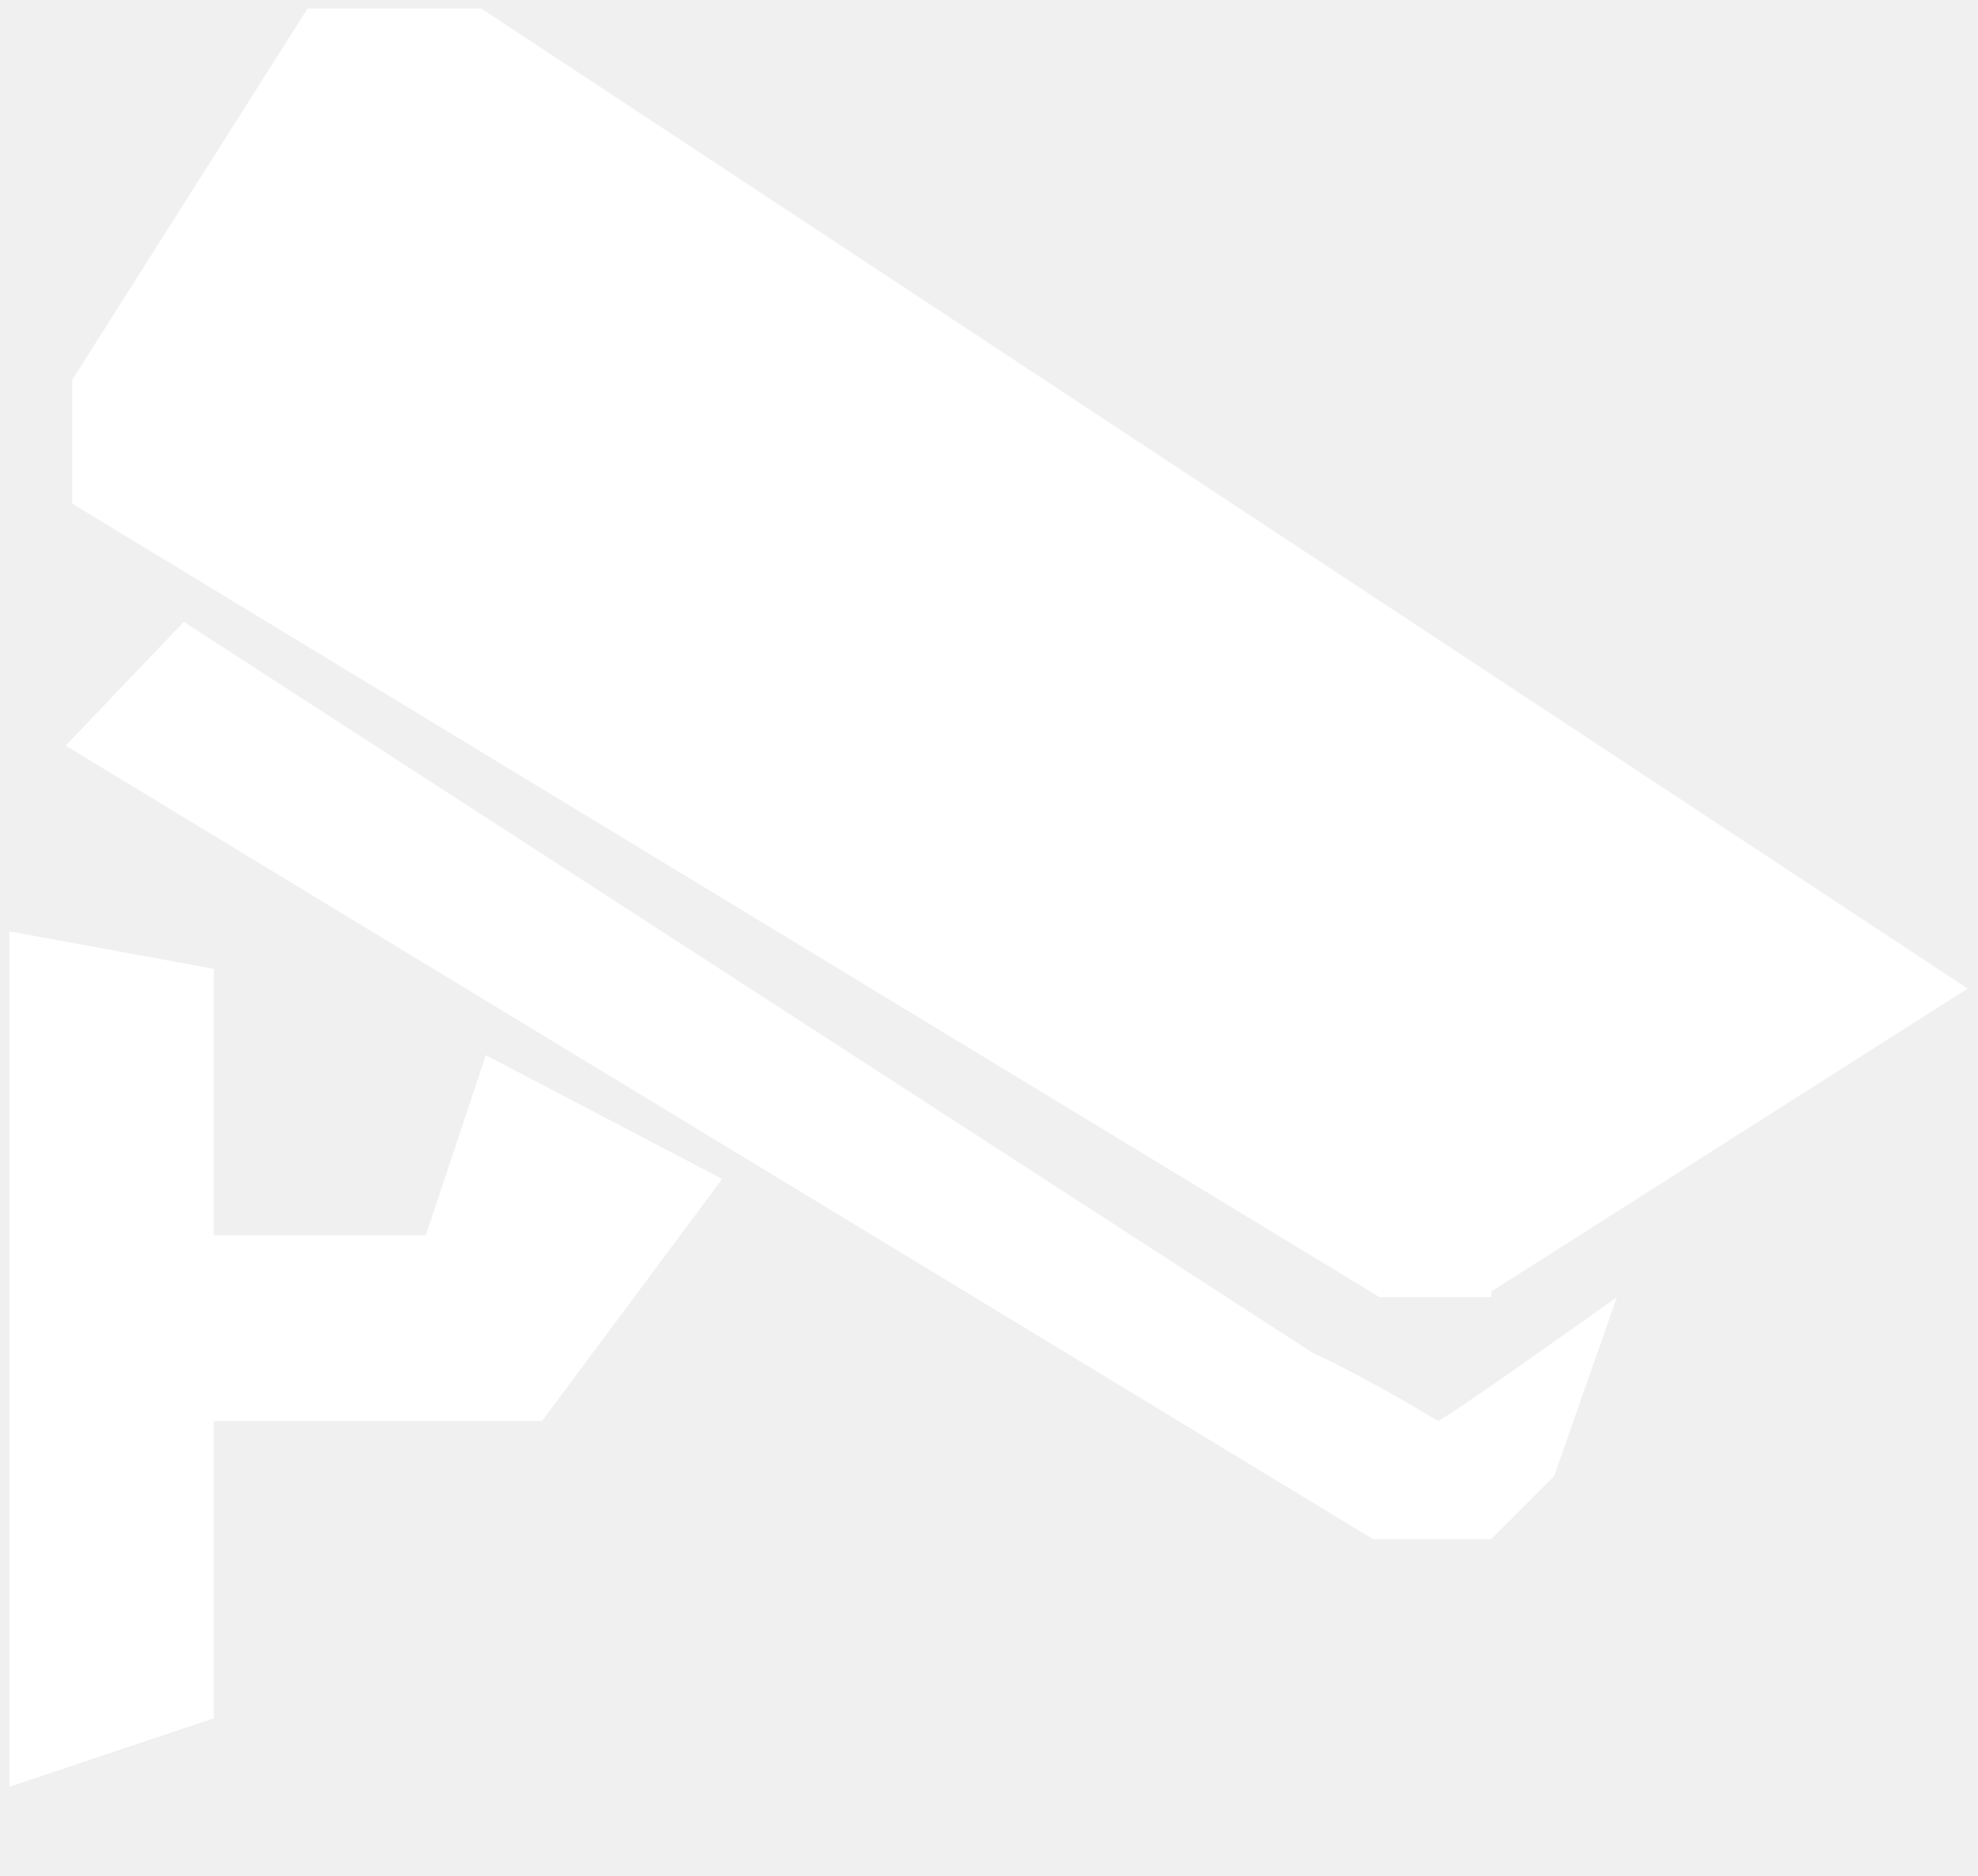
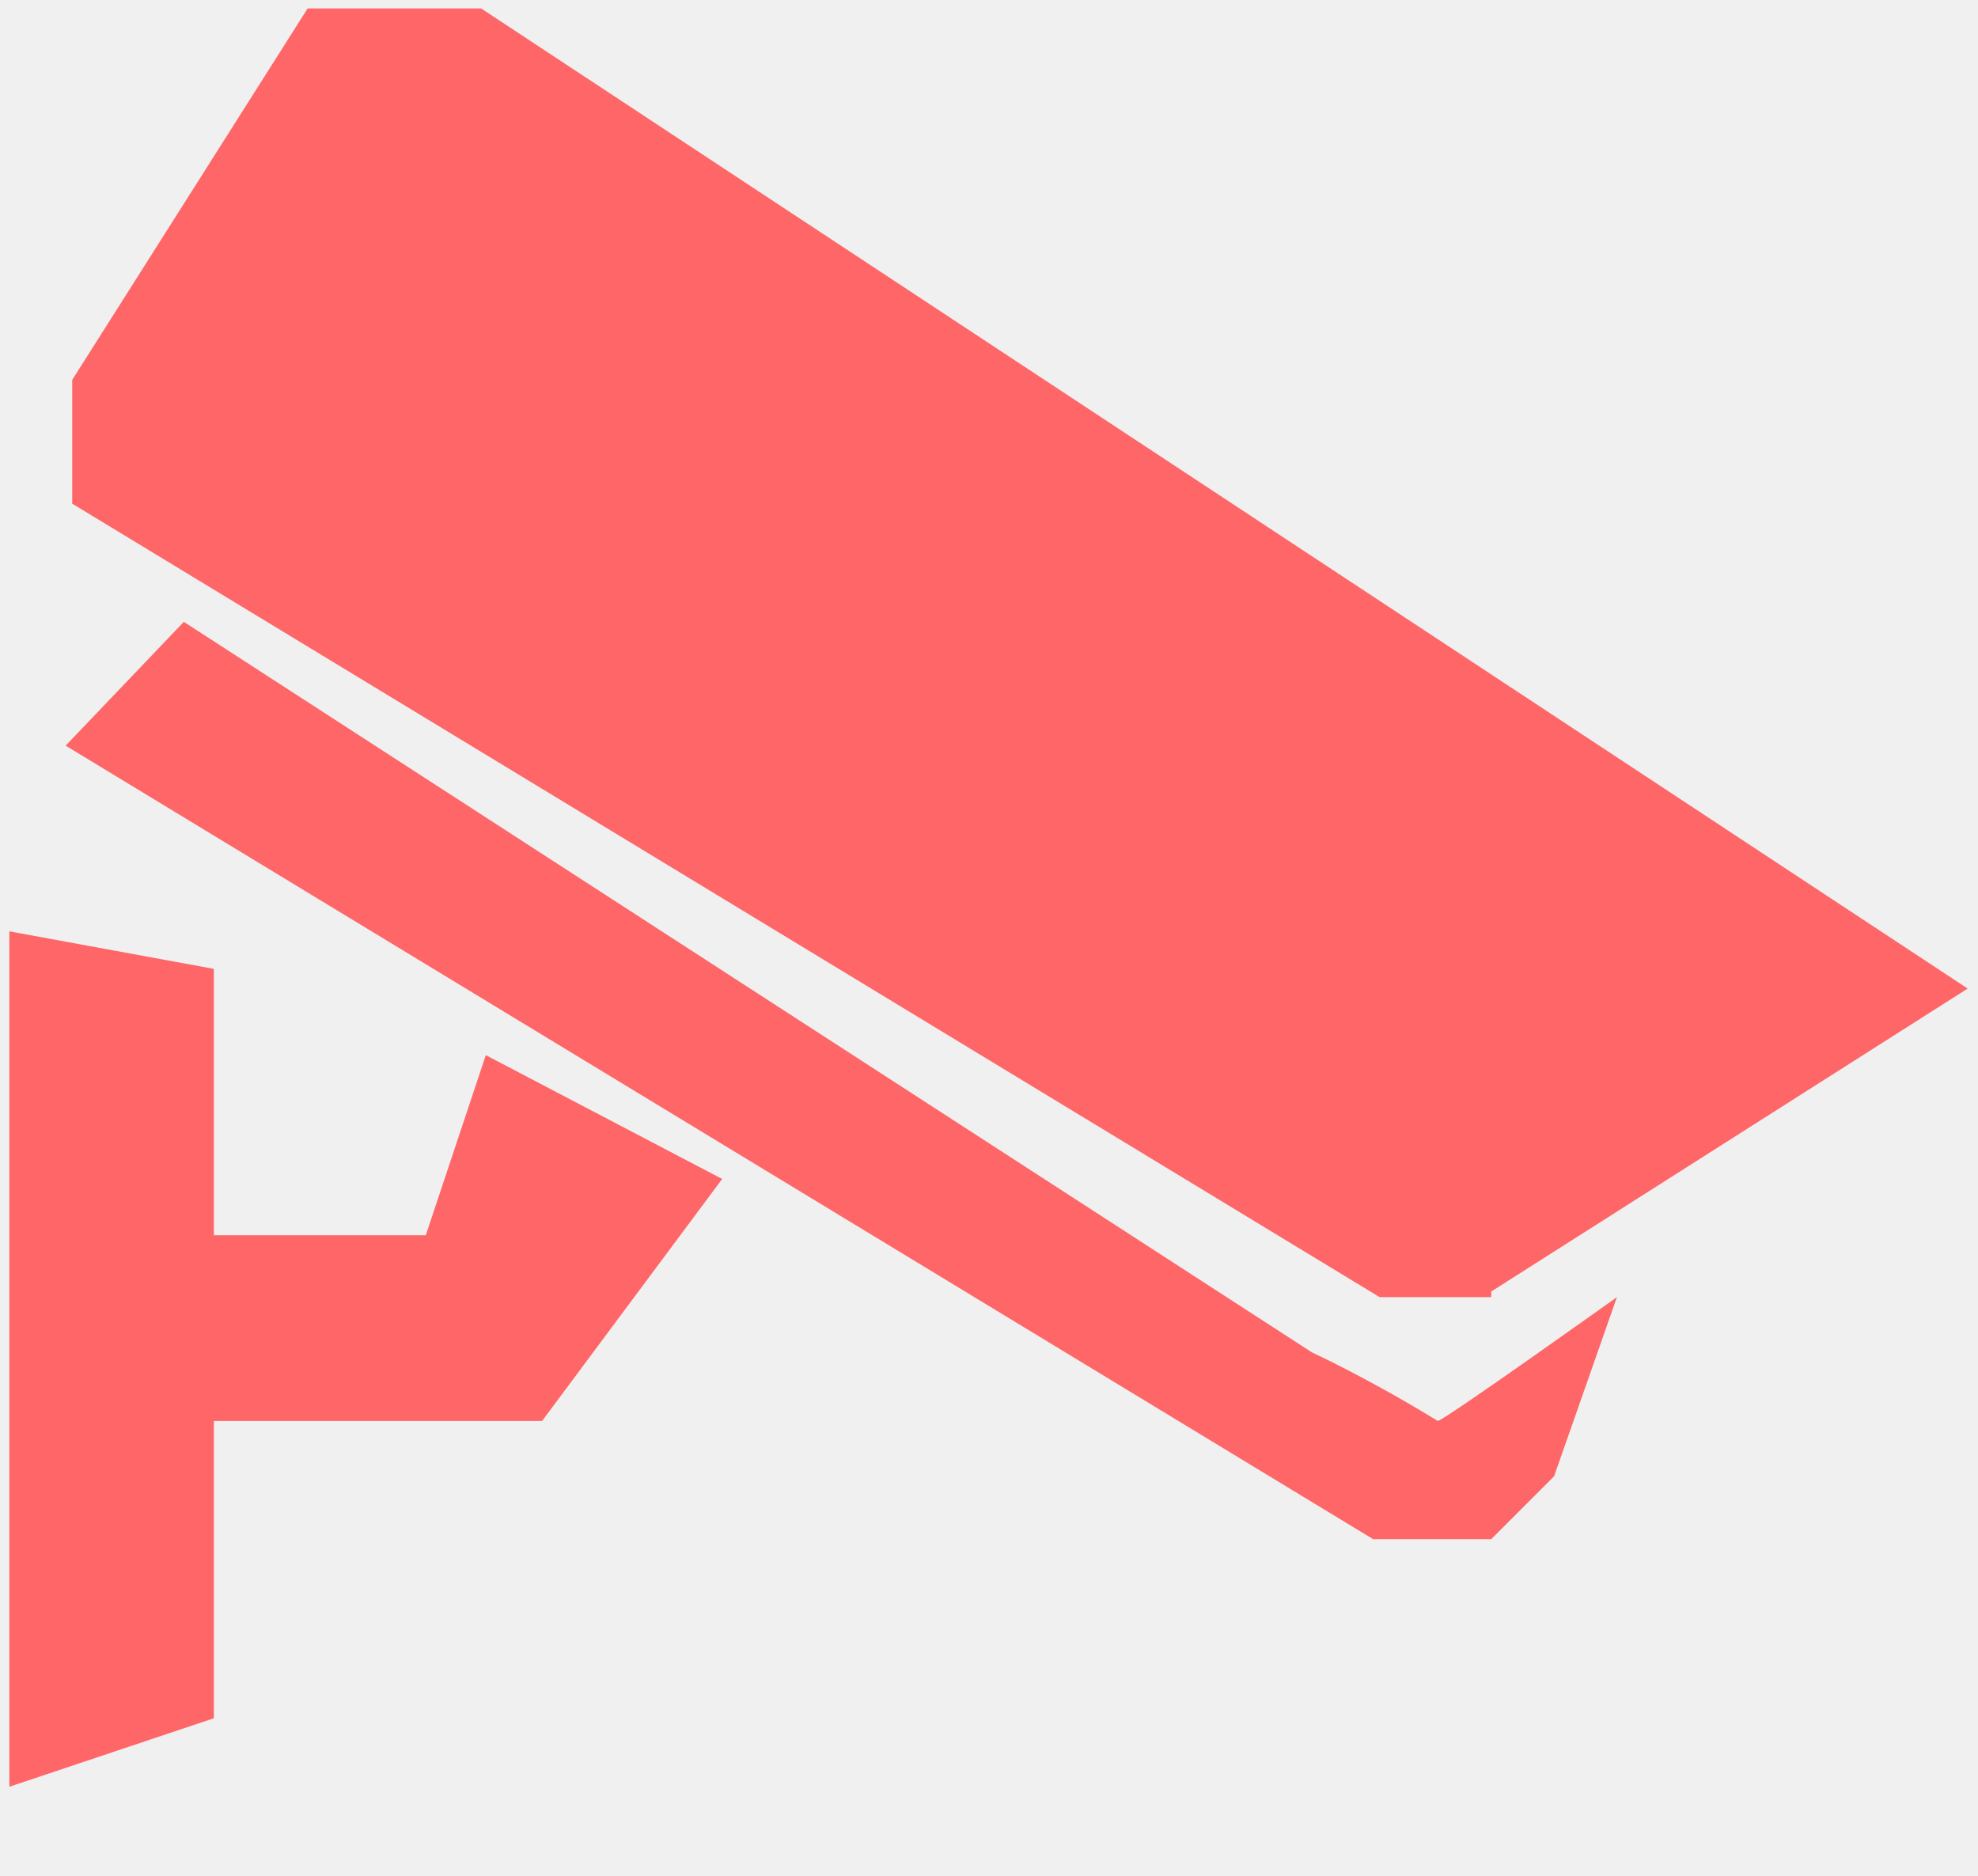
<svg xmlns="http://www.w3.org/2000/svg" version="1.1" id="图层_1" x="0px" y="0px" viewBox="0 0 210.9 200" style="enable-background:new 0 0 210.9 200;" xml:space="preserve">
  <style type="text/css">
- 	.st0{fill:#FFFFFF;}
+ 	.st0{fill:#FE6668;}
</style>
  <path class="st0" d="M45.4,131.7H22.8v-28.4l-21.8-4v91.2l21.8-7.3v-31.7h35L77,125.7l-25.2-13.2L45.4,131.7L45.4,131.7z M159,137.7  l50.8-32.3L51.3,0.9H32.8L7.7,40.5v13.2l139.4,84.6h11.9L159,137.7L159,137.7z M139.9,144.2L19.6,66.3L7,79.5l139.4,84.6H159  l6.7-6.7l6.7-19.1c0,0-18.5,13.2-19.1,13.2C145.8,146.9,139.9,144.2,139.9,144.2L139.9,144.2z" />
</svg>
